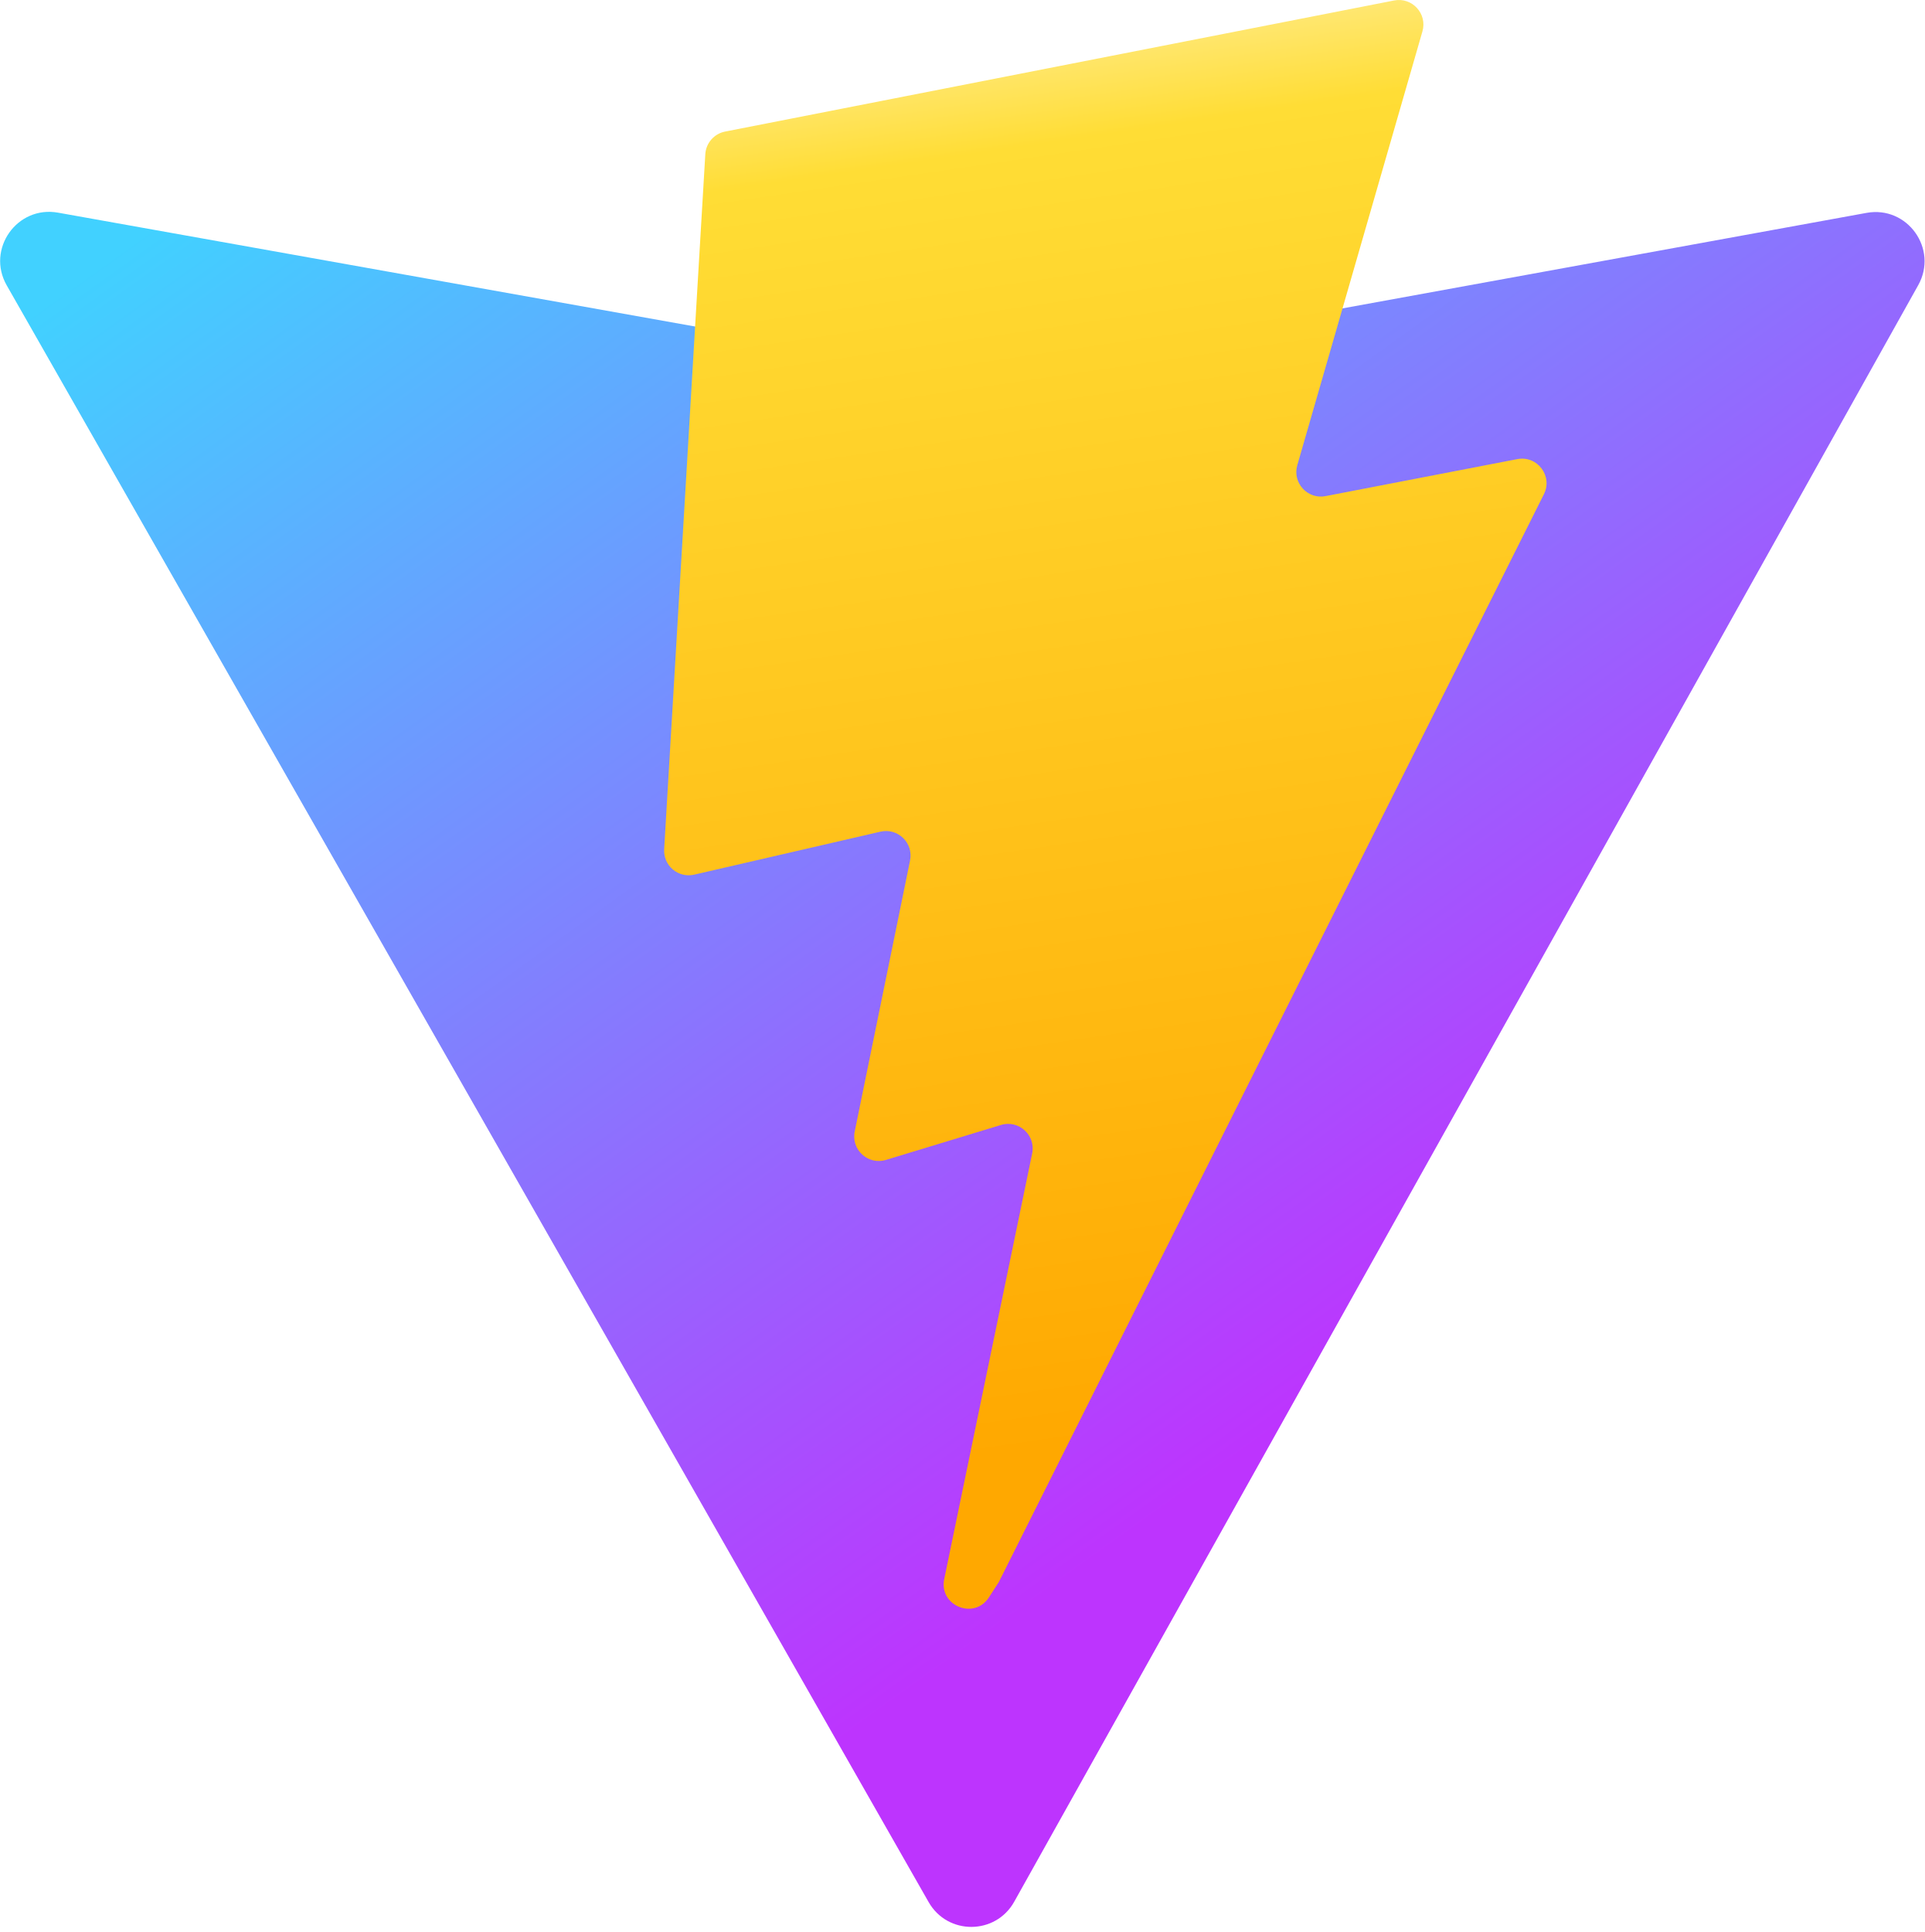
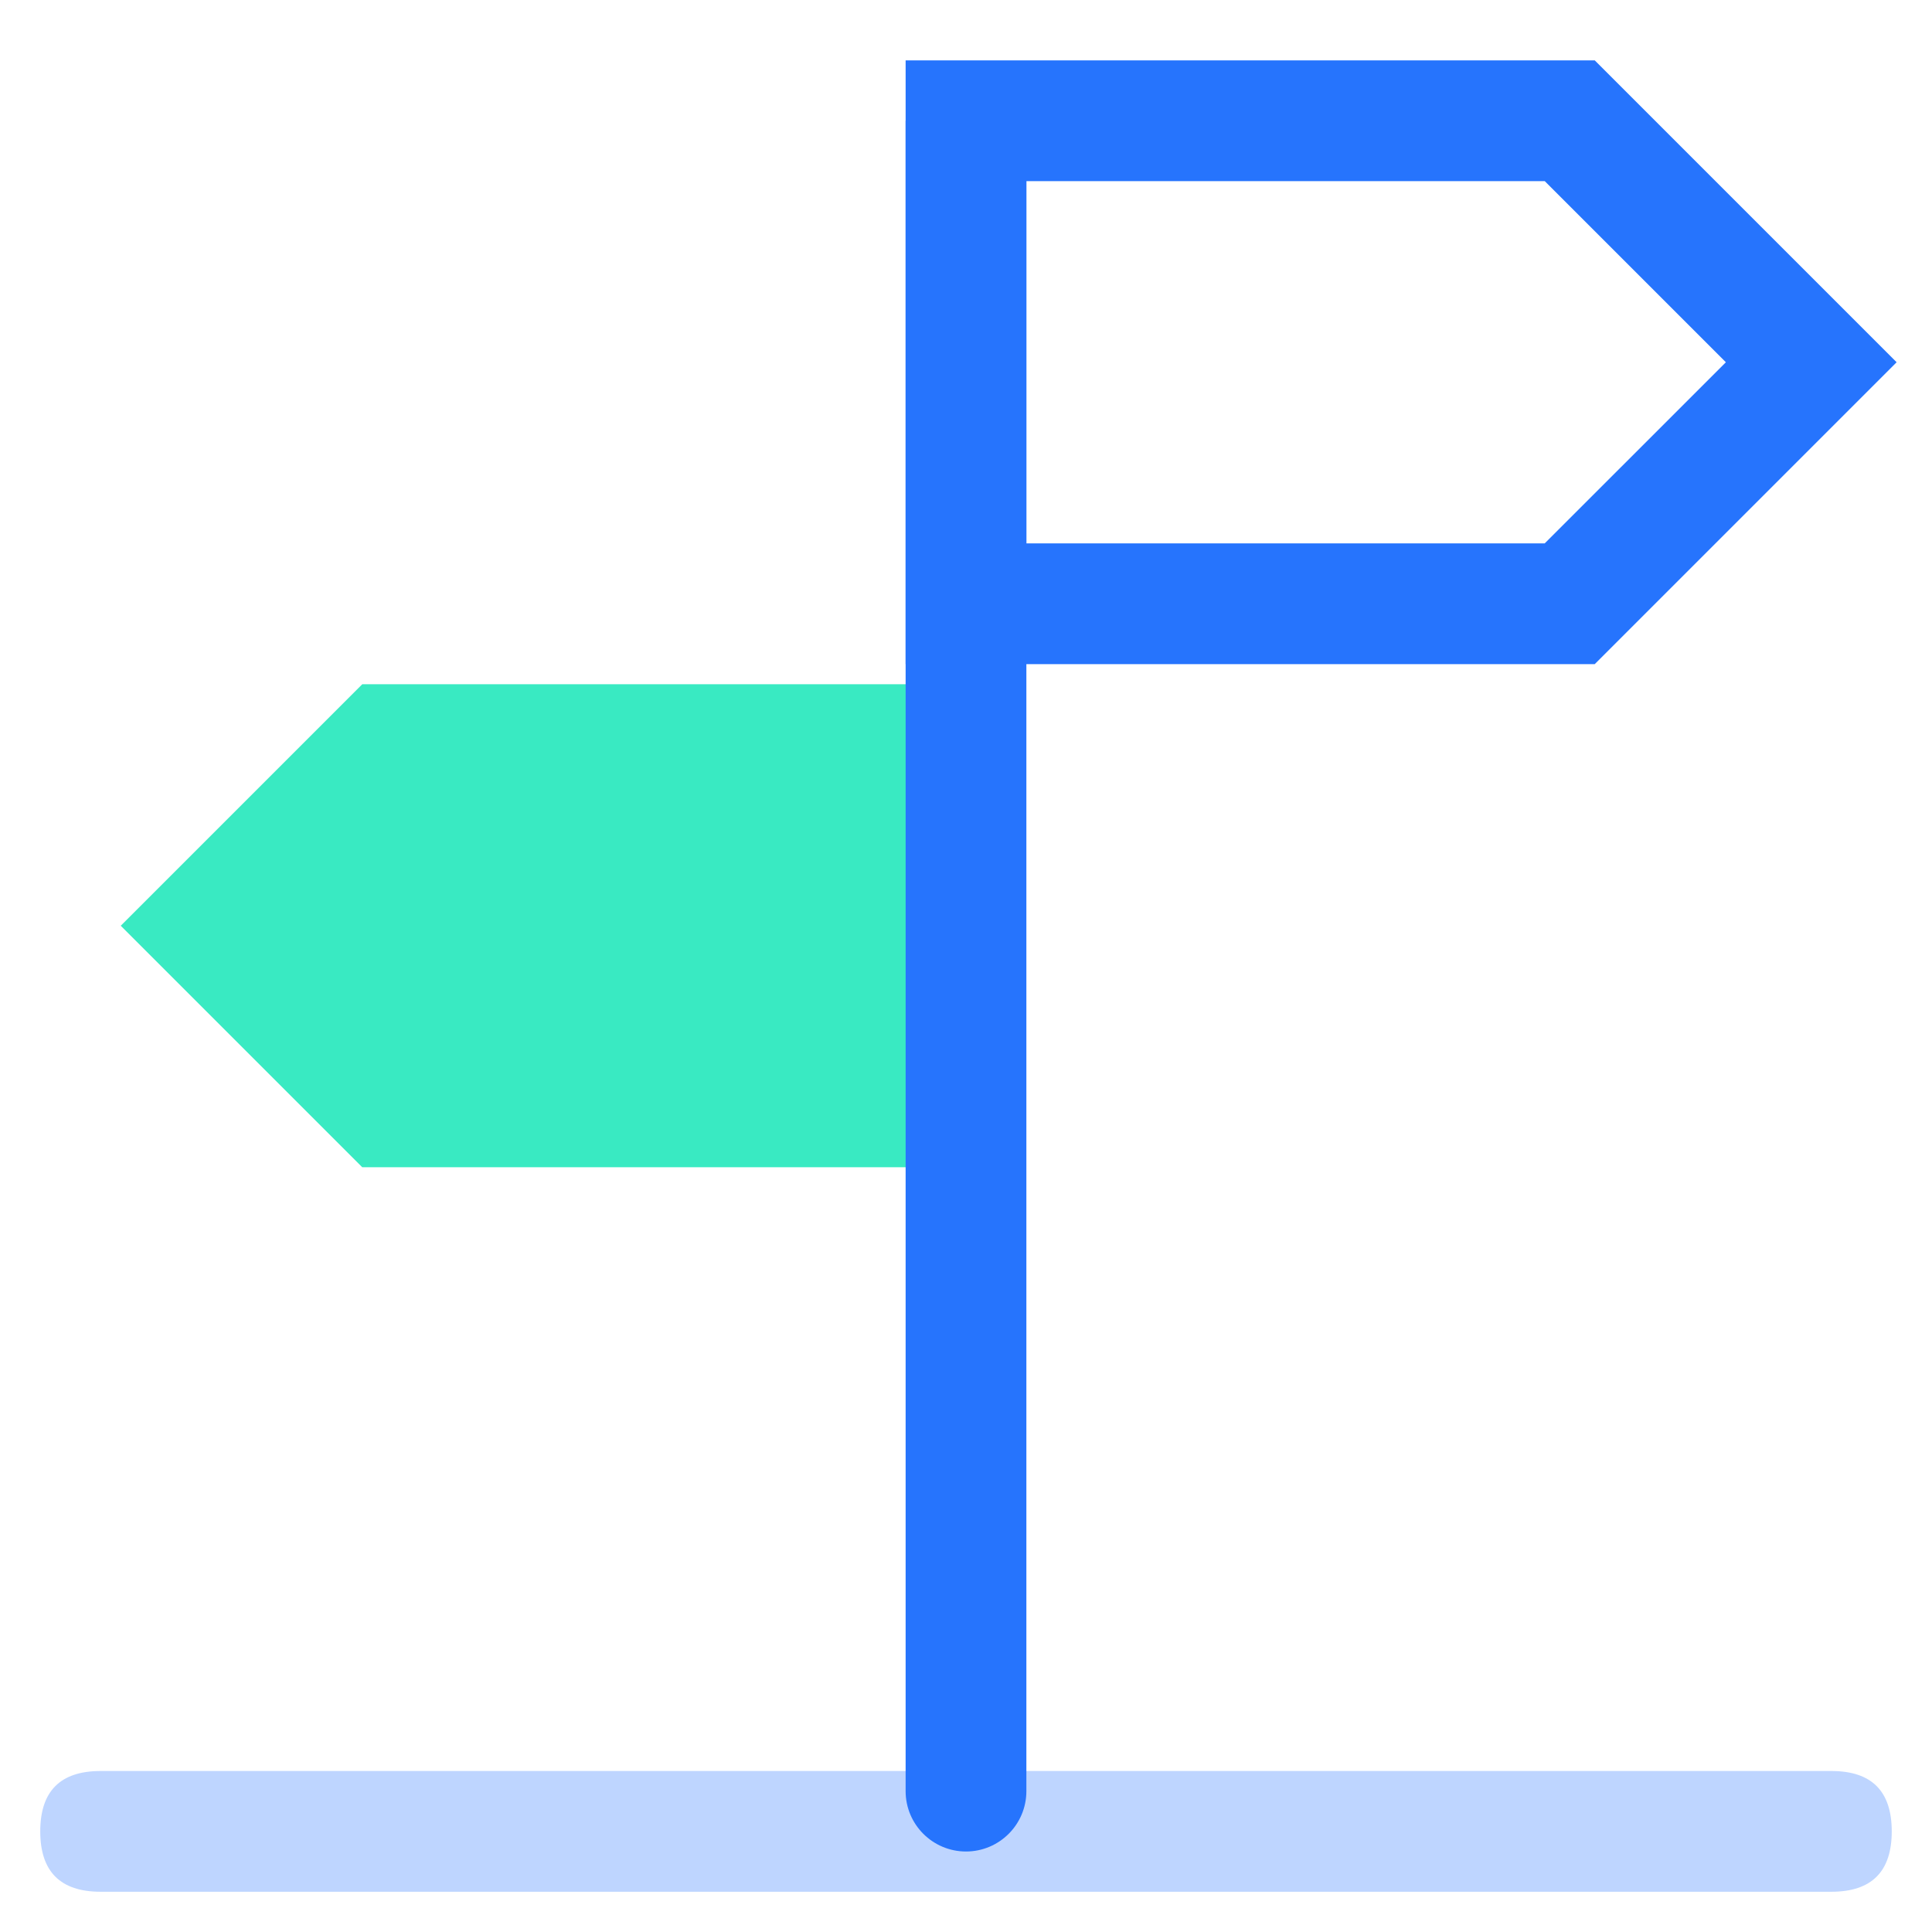
- <svg xmlns="http://www.w3.org/2000/svg" aria-hidden="true" role="img" class="iconify iconify--logos" width="31.88" height="32" preserveAspectRatio="xMidYMid meet" viewBox="0 0 256 257">
-   <defs>
-     <linearGradient id="IconifyId1813088fe1fbc01fb466" x1="-.828%" x2="57.636%" y1="7.652%" y2="78.411%">
-       <stop offset="0%" stop-color="#41D1FF" />
-       <stop offset="100%" stop-color="#BD34FE" />
-     </linearGradient>
-     <linearGradient id="IconifyId1813088fe1fbc01fb467" x1="43.376%" x2="50.316%" y1="2.242%" y2="89.03%">
-       <stop offset="0%" stop-color="#FFEA83" />
-       <stop offset="8.333%" stop-color="#FFDD35" />
-       <stop offset="100%" stop-color="#FFA800" />
-     </linearGradient>
-   </defs>
-   <path fill="url(#IconifyId1813088fe1fbc01fb466)" d="M255.153 37.938L134.897 252.976c-2.483 4.44-8.862 4.466-11.382.048L.875 37.958c-2.746-4.814 1.371-10.646 6.827-9.67l120.385 21.517a6.537 6.537 0 0 0 2.322-.004l117.867-21.483c5.438-.991 9.574 4.796 6.877 9.62Z" />
-   <path fill="url(#IconifyId1813088fe1fbc01fb467)" d="M185.432.063L96.44 17.501a3.268 3.268 0 0 0-2.634 3.014l-5.474 92.456a3.268 3.268 0 0 0 3.997 3.378l24.777-5.718c2.318-.535 4.413 1.507 3.936 3.838l-7.361 36.047c-.495 2.426 1.782 4.5 4.151 3.78l15.304-4.649c2.372-.72 4.652 1.36 4.15 3.788l-11.698 56.621c-.732 3.542 3.979 5.473 5.943 2.437l1.313-2.028l72.516-144.72c1.215-2.423-.88-5.186-3.54-4.672l-25.505 4.922c-2.396.462-4.435-1.77-3.759-4.114l16.646-57.705c.677-2.35-1.37-4.583-3.769-4.113Z" />
+ <svg xmlns="http://www.w3.org/2000/svg" t="1671973450690" class="icon" viewBox="0 0 1024 1024" version="1.1" p-id="3753" width="200" height="200">
+   <path d="M21.333 938.667m32 0l917.333 0q32 0 32 32l0 0q0 32-32 32l-917.333 0q-32 0-32-32l0 0q0-32 32-32Z" fill="#BED5FF" p-id="3754" />
+   <path d="M512 362.667H192l-128 128 128 128h320z" fill="#39EAC2" p-id="3755" />
+   <path d="M480 64h64v885.333a32 32 0 0 1-64 0V64z" fill="#2674FD" p-id="3756" />
+   <path d="M845.248 32H480v320h365.248l160-160-160-160z m-26.496 64l96 96-96.021 96H544v-192h274.752z" fill="#2674FD" p-id="3757" />
</svg>
